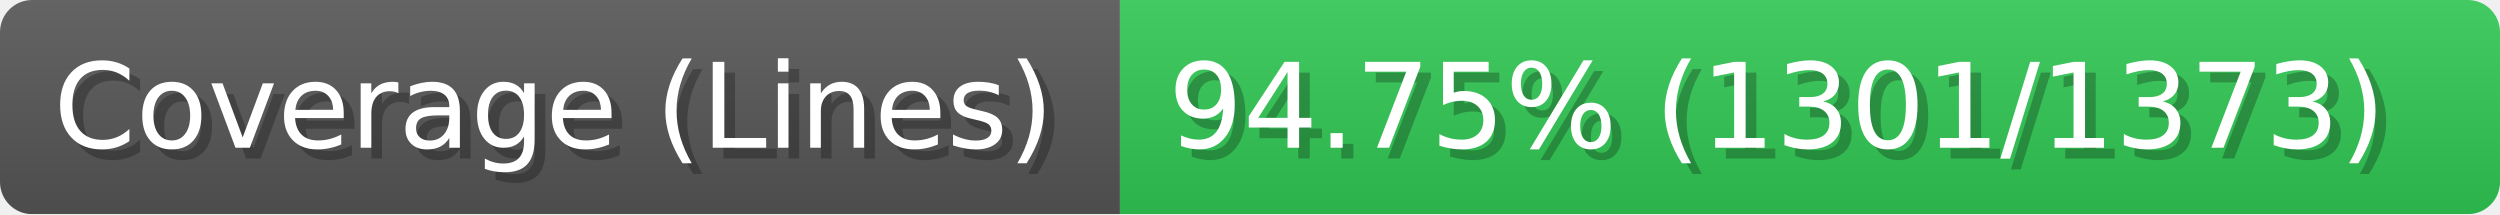
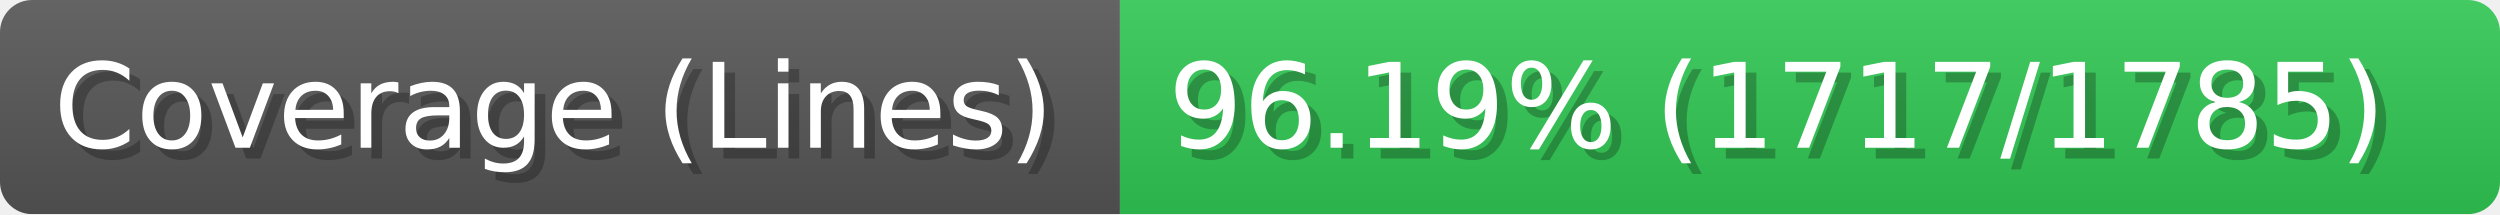
- <svg xmlns="http://www.w3.org/2000/svg" width="233.5" height="20" viewBox="0 0 2335 200" role="img" aria-label="Coverage (Lines): 94.75% (1301/1373)">
+ <svg xmlns="http://www.w3.org/2000/svg" width="233.5" height="20" viewBox="0 0 2335 200" role="img" aria-label="Coverage (Lines): 96.19% (1717/1785)">
  <linearGradient id="a" x2="0" y2="100%">
    <stop offset="0" stop-opacity=".1" stop-color="#EEE" />
    <stop offset="1" stop-opacity=".1" />
  </linearGradient>
  <mask id="m">
    <rect width="2335" height="200" rx="30" fill="#FFF" />
  </mask>
  <g mask="url(#m)">
    <rect width="1046" height="200" fill="#555" />
    <rect width="1289" height="200" fill="#31c653" x="1046" />
    <rect width="2335" height="200" fill="url(#a)" />
  </g>
  <g aria-hidden="true" fill="#fff" text-anchor="start" font-family="Verdana,DejaVu Sans,sans-serif" font-size="110">
    <text x="60" y="148" textLength="946" fill="#000" opacity="0.25">Coverage (Lines)</text>
    <text x="50" y="138" textLength="946">Coverage (Lines)</text>
-     <text x="1101" y="148" textLength="1189" fill="#000" opacity="0.25">94.75% (1301/1373)</text>
-     <text x="1091" y="138" textLength="1189">94.75% (1301/1373)</text>
+     <text x="1101" y="148" textLength="1189" fill="#000" opacity="0.25">96.19% (1717/1785)</text>
+     <text x="1091" y="138" textLength="1189">96.19% (1717/1785)</text>
  </g>
</svg>
